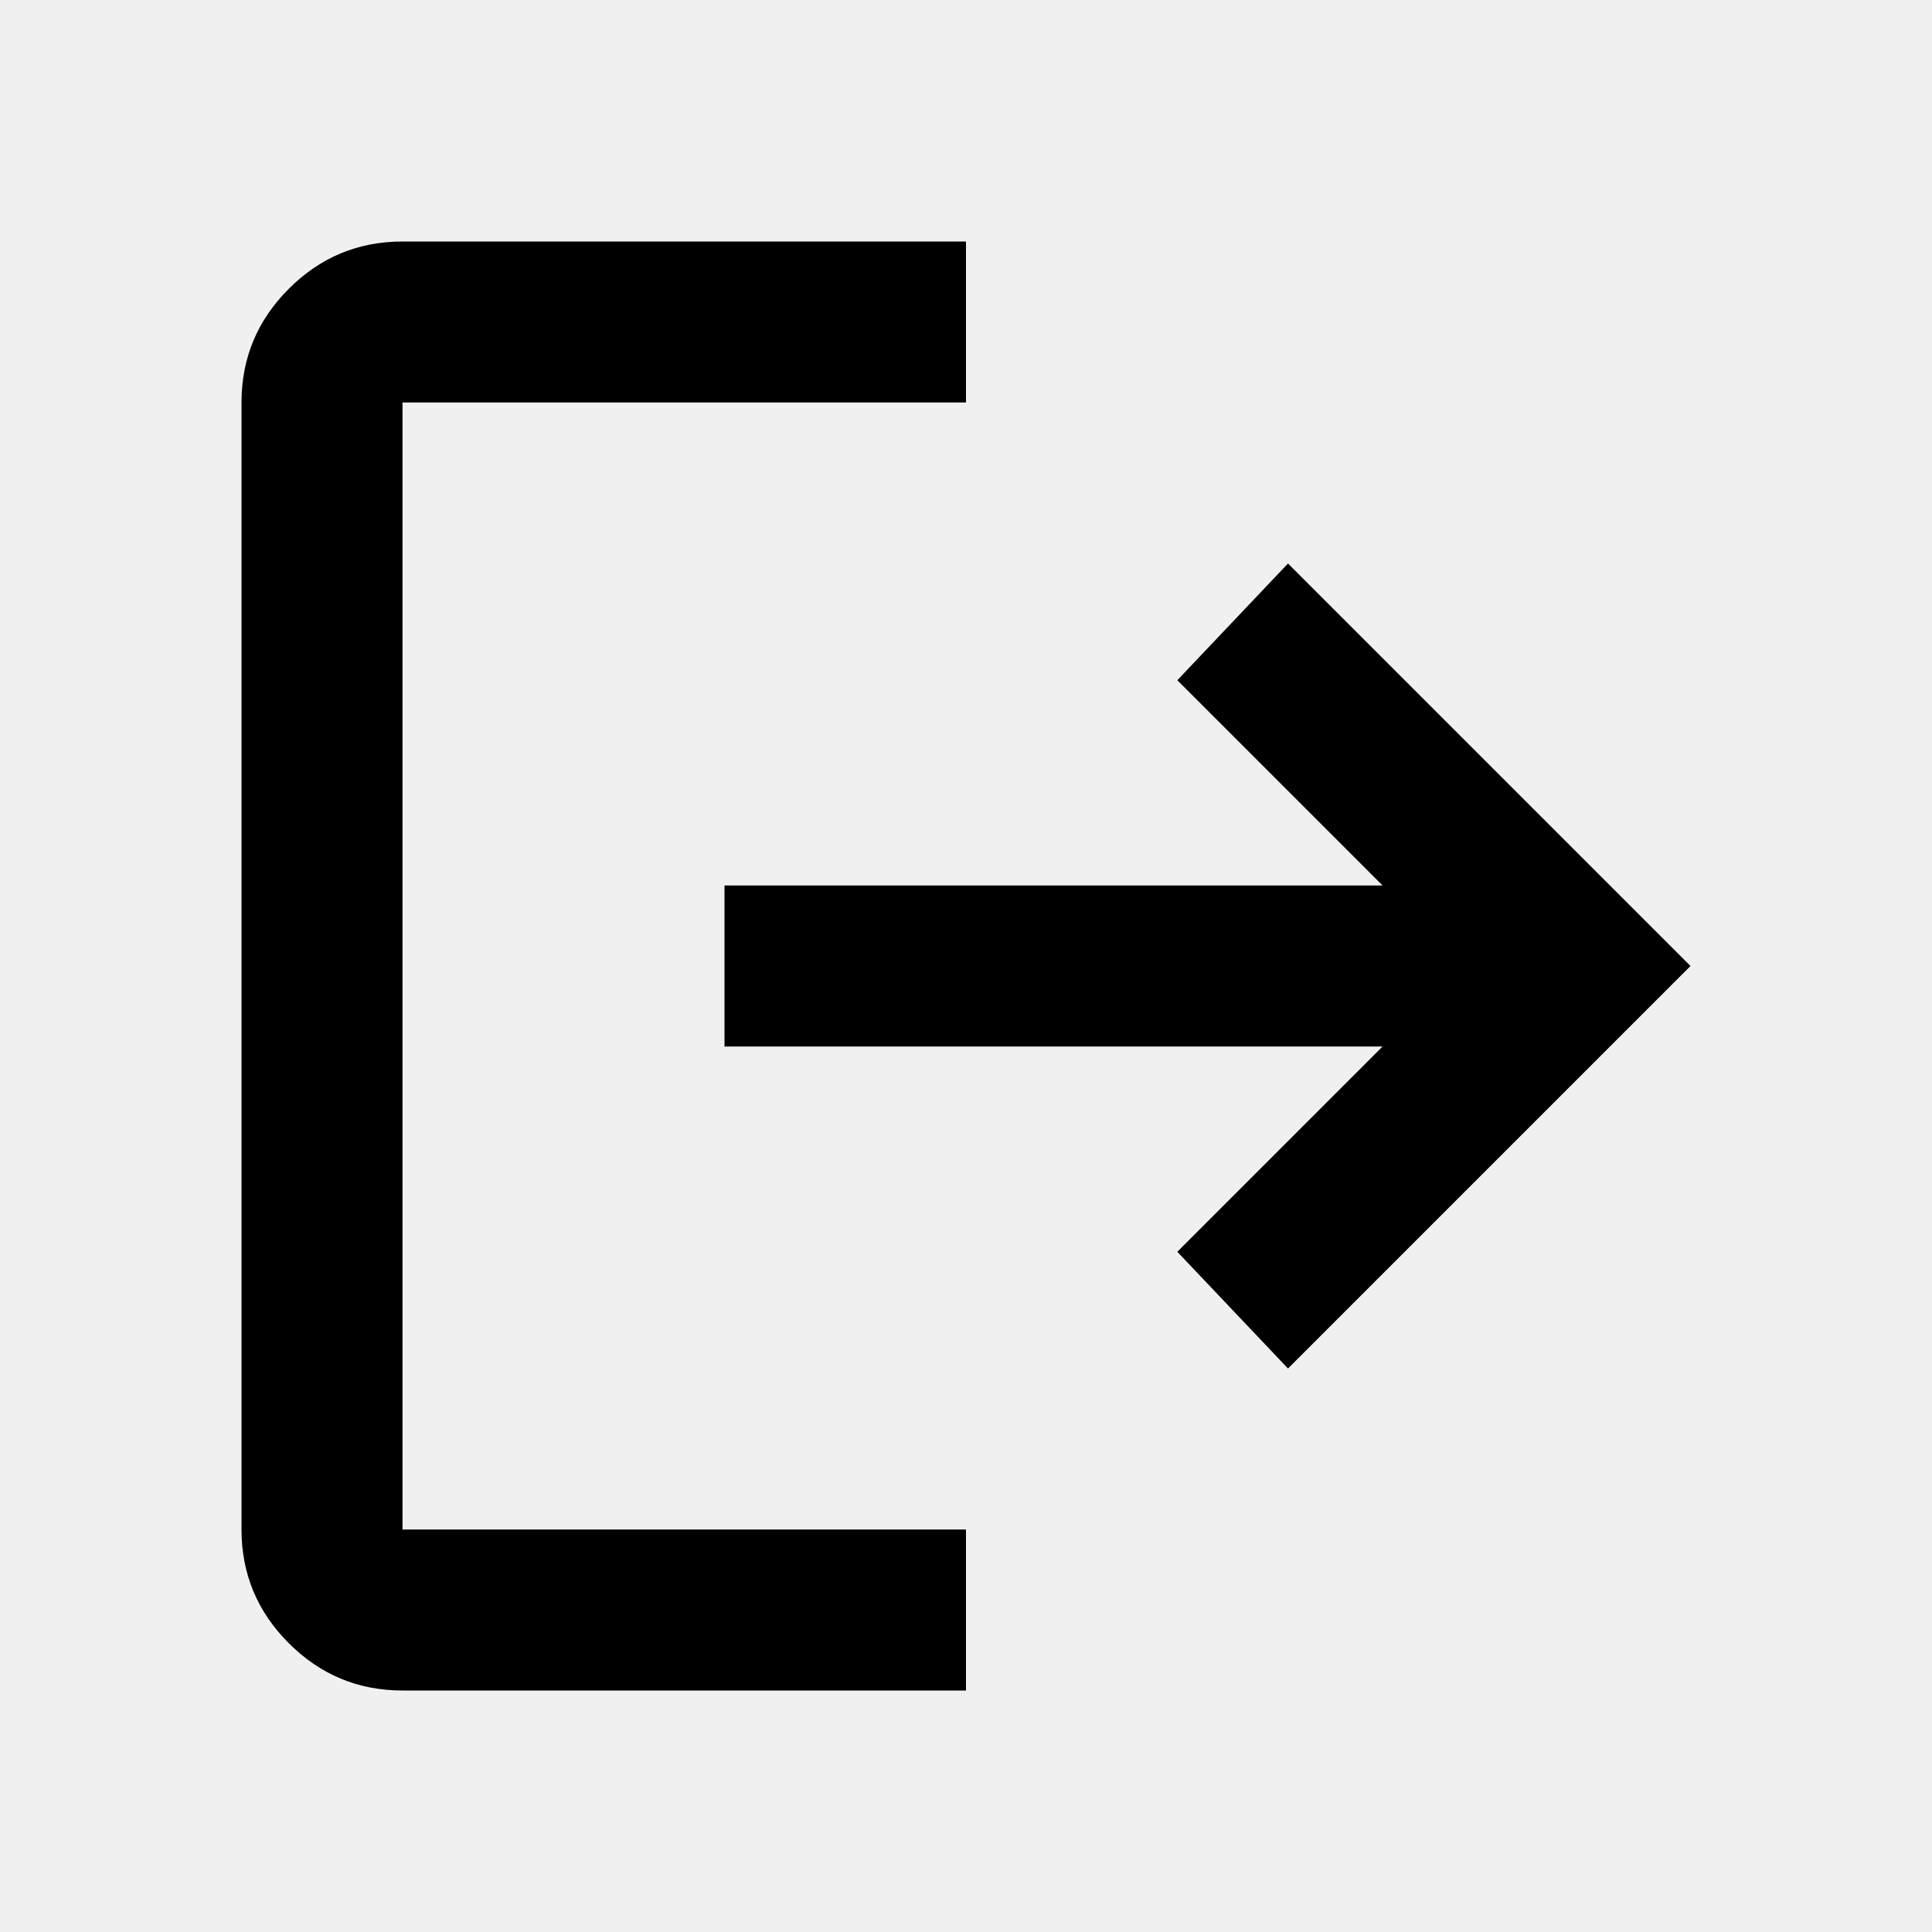
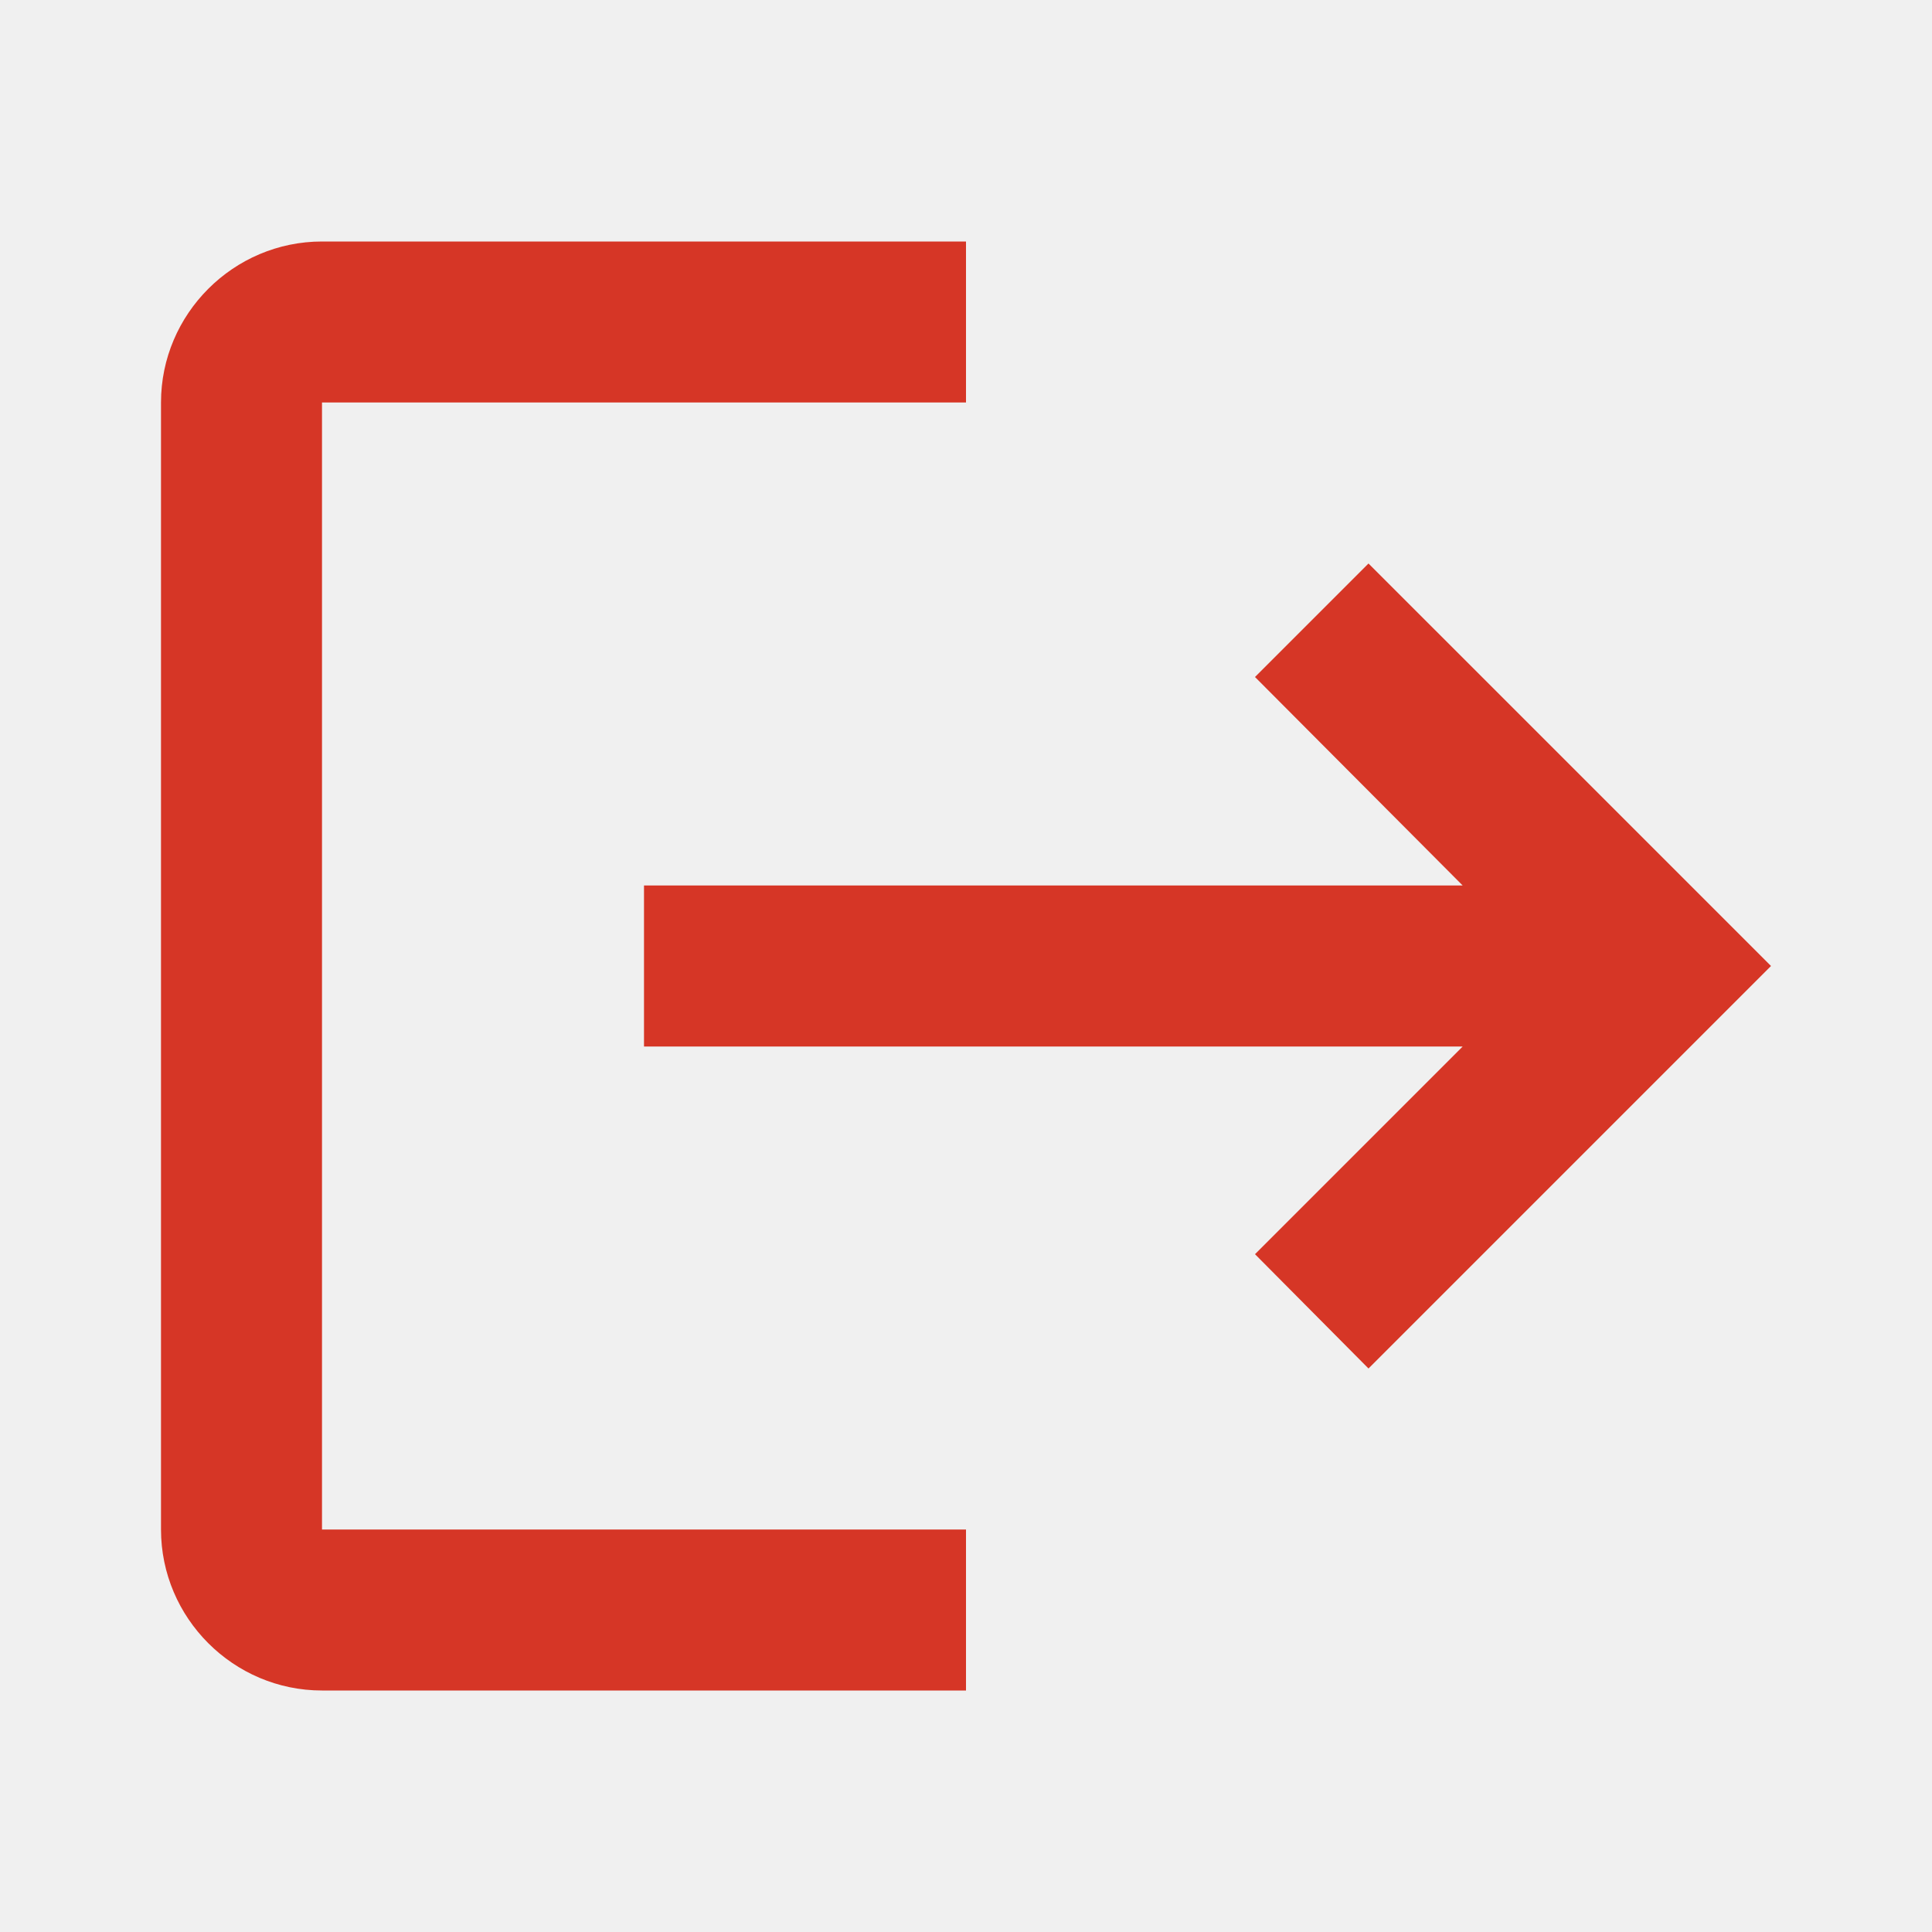
- <svg xmlns="http://www.w3.org/2000/svg" height="24" viewBox="0 -960 960 960" width="24">
-   <path d="M200-120q-33 0-56.5-23.5T120-200v-560q0-33 23.5-56.5T200-840h280v80H200v560h280v80H200Zm440-160-55-58 102-102H360v-80h327L585-622l55-58 200 200-200 200Z" />
+ <svg xmlns="http://www.w3.org/2000/svg" width="24" height="24" viewBox="0 0 24 24" fill="none">
+   <g clip-path="url(#clip0_144_1699)">
+     <path d="M17 7L15.59 8.41L18.17 11H8V13H18.17L15.59 15.58L17 17L22 12L17 7ZM4 5H12V3H4C2.9 3 2 3.9 2 5V19C2 20.1 2.9 21 4 21H12V19H4V5Z" fill="#D63626" />
+   </g>
+   <defs>
+     <clipPath id="clip0_144_1699">
+       <rect width="24" height="24" fill="white" />
+     </clipPath>
+   </defs>
</svg>
